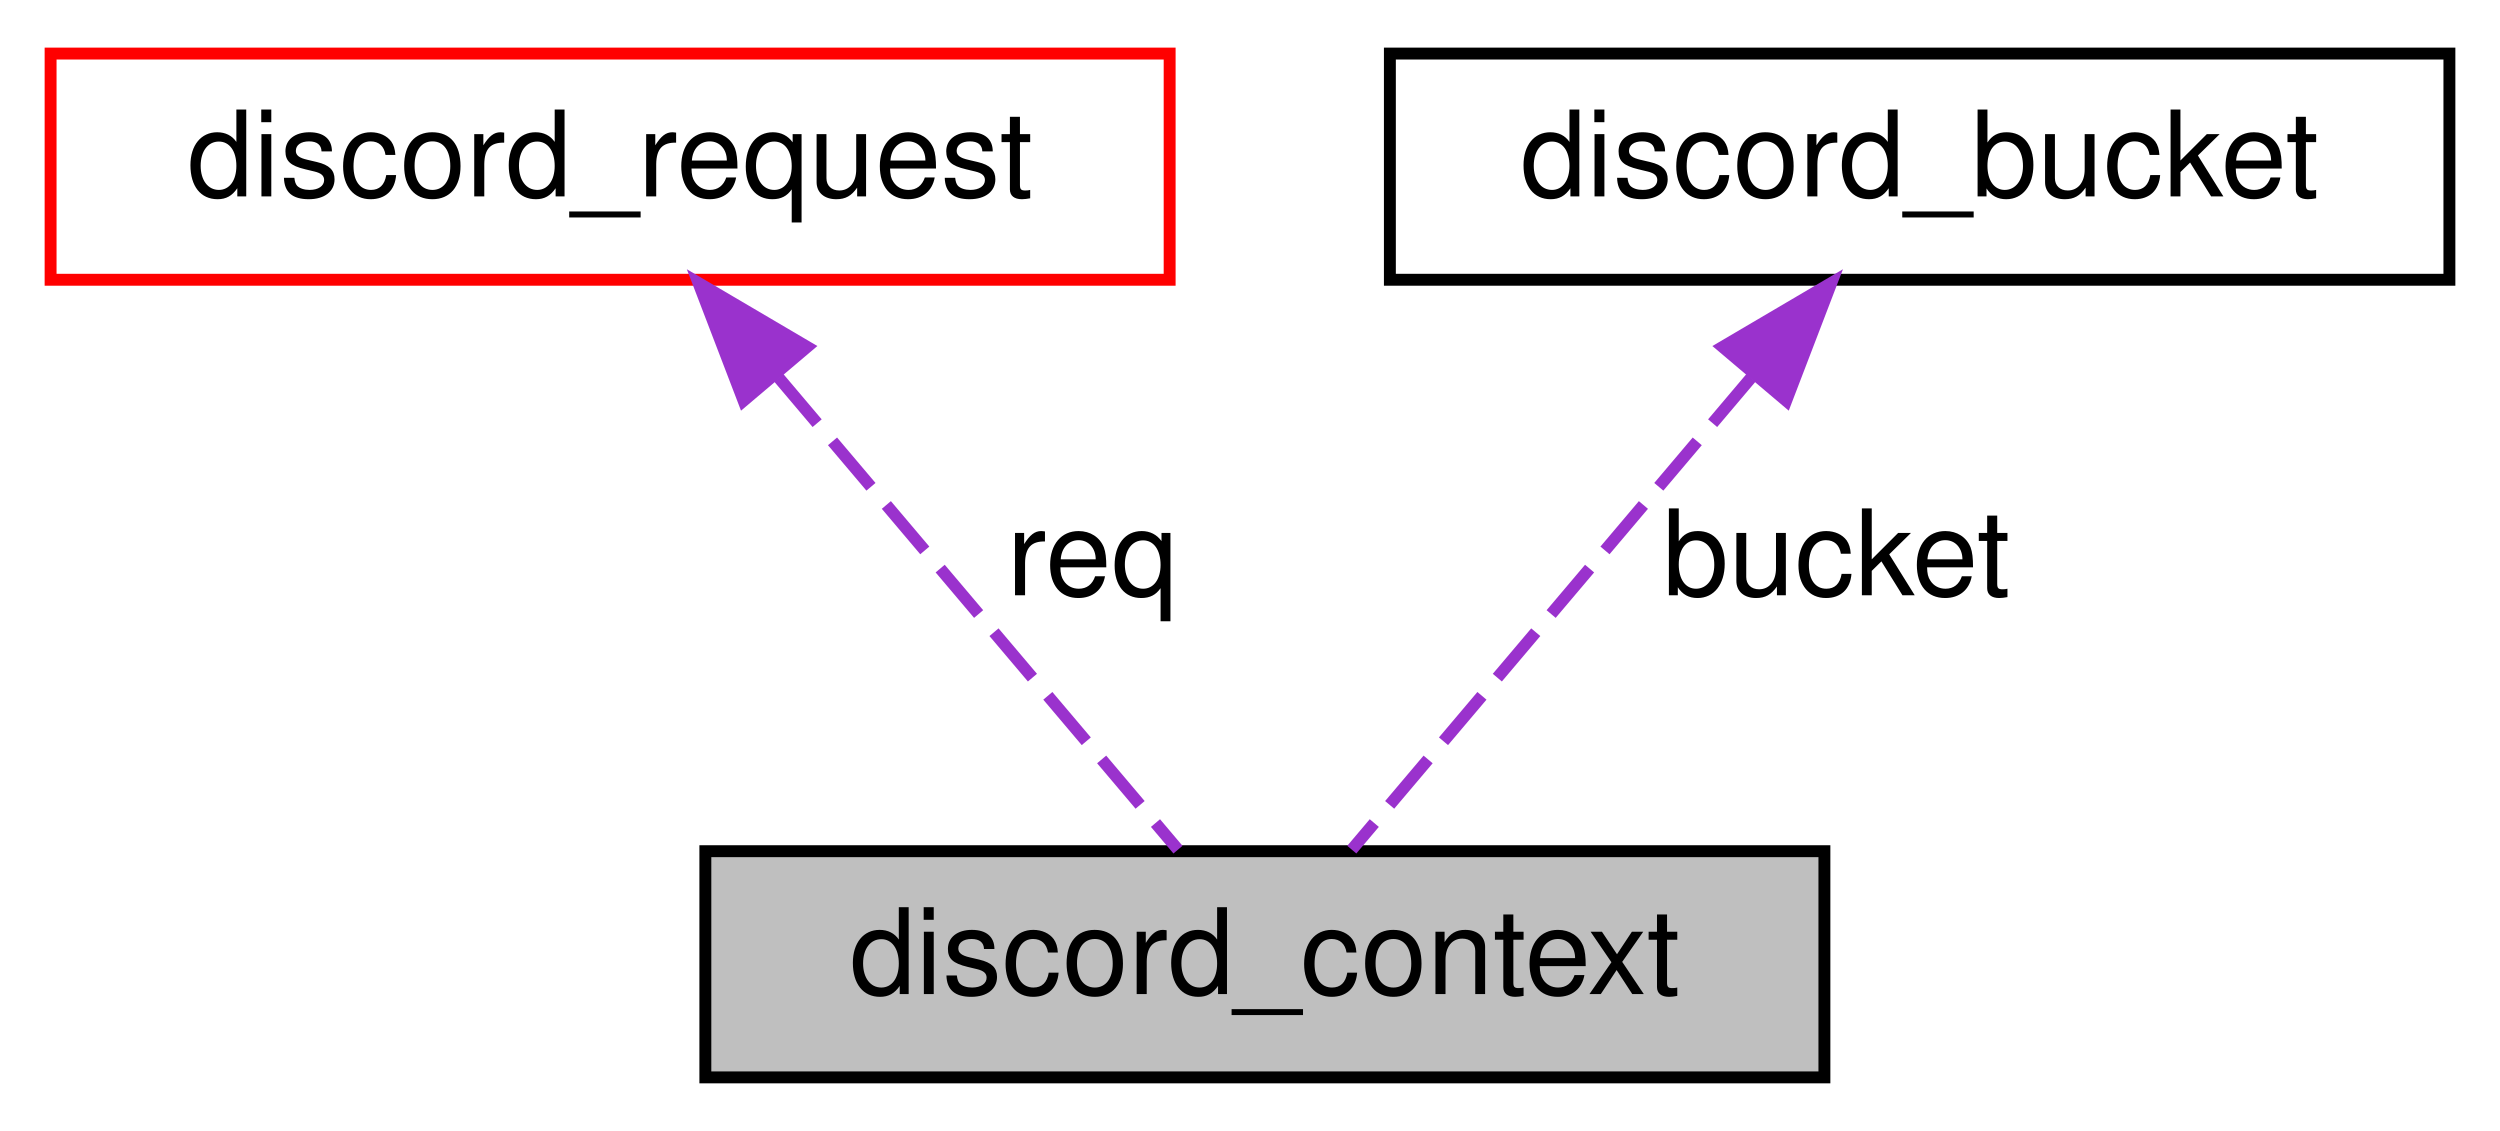
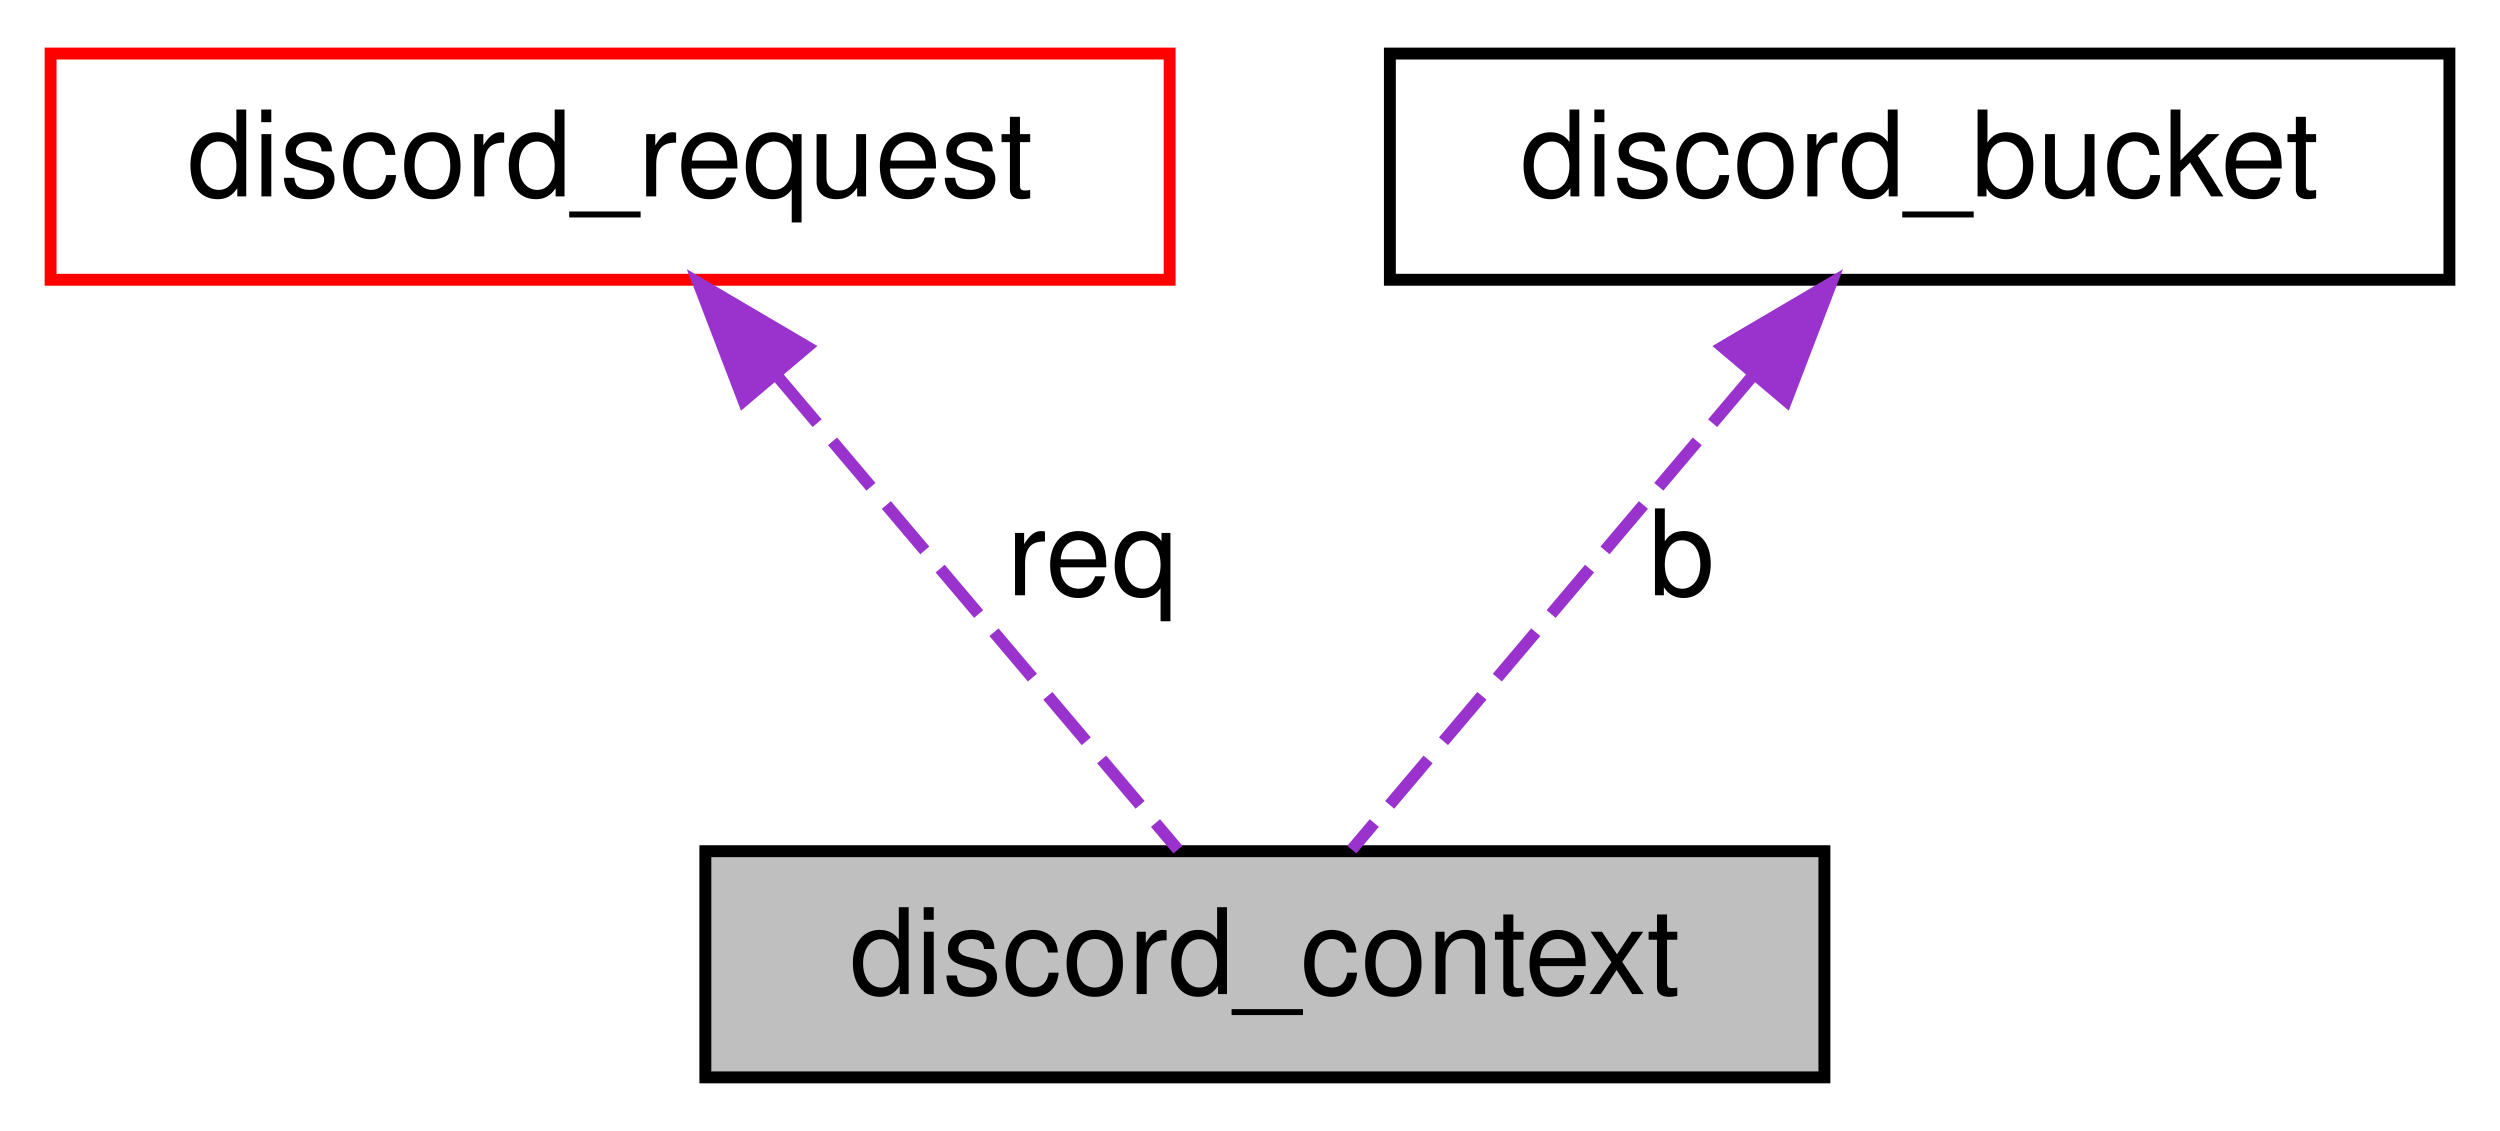
<svg xmlns="http://www.w3.org/2000/svg" xmlns:xlink="http://www.w3.org/1999/xlink" width="210pt" height="95pt" viewBox="0.00 0.00 209.50 95.00">
  <g id="graph0" class="graph" transform="scale(1 1) rotate(0) translate(4 91)">
    <g id="node1" class="node">
      <g id="a_node1">
        <a xlink:title="Context of individual requests that are scheduled to run asynchronously.">
          <polygon fill="#bfbfbf" stroke="black" points="55,-0.5 55,-19.5 149,-19.5 149,-0.5 55,-0.5" />
          <text text-anchor="middle" x="102" y="-7.5" font-family="Helvetica,sans-Serif" font-size="10.00">discord_context</text>
        </a>
      </g>
    </g>
    <g id="node2" class="node">
      <g id="a_node2">
        <a xlink:href="structdiscord__request.html" target="_top" xlink:title="Behavior of request return struct.">
          <polygon fill="none" stroke="red" points="0,-67.5 0,-86.5 94,-86.5 94,-67.5 0,-67.5" />
          <text text-anchor="middle" x="47" y="-74.5" font-family="Helvetica,sans-Serif" font-size="10.00">discord_request</text>
        </a>
      </g>
    </g>
    <g id="edge1" class="edge">
      <path fill="none" stroke="#9a32cd" stroke-dasharray="5,2" d="M61.16,-59.27C71.88,-46.6 86.18,-29.7 94.7,-19.63" />
      <polygon fill="#9a32cd" stroke="#9a32cd" points="58.21,-57.34 54.42,-67.23 63.55,-61.86 58.21,-57.34" />
      <text text-anchor="middle" x="87.5" y="-41" font-family="Helvetica,sans-Serif" font-size="10.00"> req</text>
    </g>
    <g id="node3" class="node">
      <g id="a_node3">
-         <a xlink:href="structdiscord__bucket.html" target="_top" xlink:title="The bucket struct for handling ratelimiting.">
+         <a xlink:href="structdiscord__bucket.html" target="_top" xlink:title="The Discord bucket for handling per-group ratelimits.">
          <polygon fill="none" stroke="black" points="112.5,-67.5 112.5,-86.5 201.5,-86.5 201.5,-67.5 112.5,-67.5" />
          <text text-anchor="middle" x="157" y="-74.5" font-family="Helvetica,sans-Serif" font-size="10.00">discord_bucket</text>
        </a>
      </g>
    </g>
    <g id="edge2" class="edge">
      <path fill="none" stroke="#9a32cd" stroke-dasharray="5,2" d="M142.84,-59.27C132.12,-46.6 117.82,-29.7 109.3,-19.63" />
      <polygon fill="#9a32cd" stroke="#9a32cd" points="140.45,-61.86 149.58,-67.23 145.79,-57.34 140.45,-61.86" />
-       <text text-anchor="middle" x="150" y="-41" font-family="Helvetica,sans-Serif" font-size="10.00"> bucket</text>
+       <text text-anchor="middle" x="137" y="-41" font-family="Helvetica,sans-Serif" font-size="10.00"> b</text>
    </g>
  </g>
</svg>
